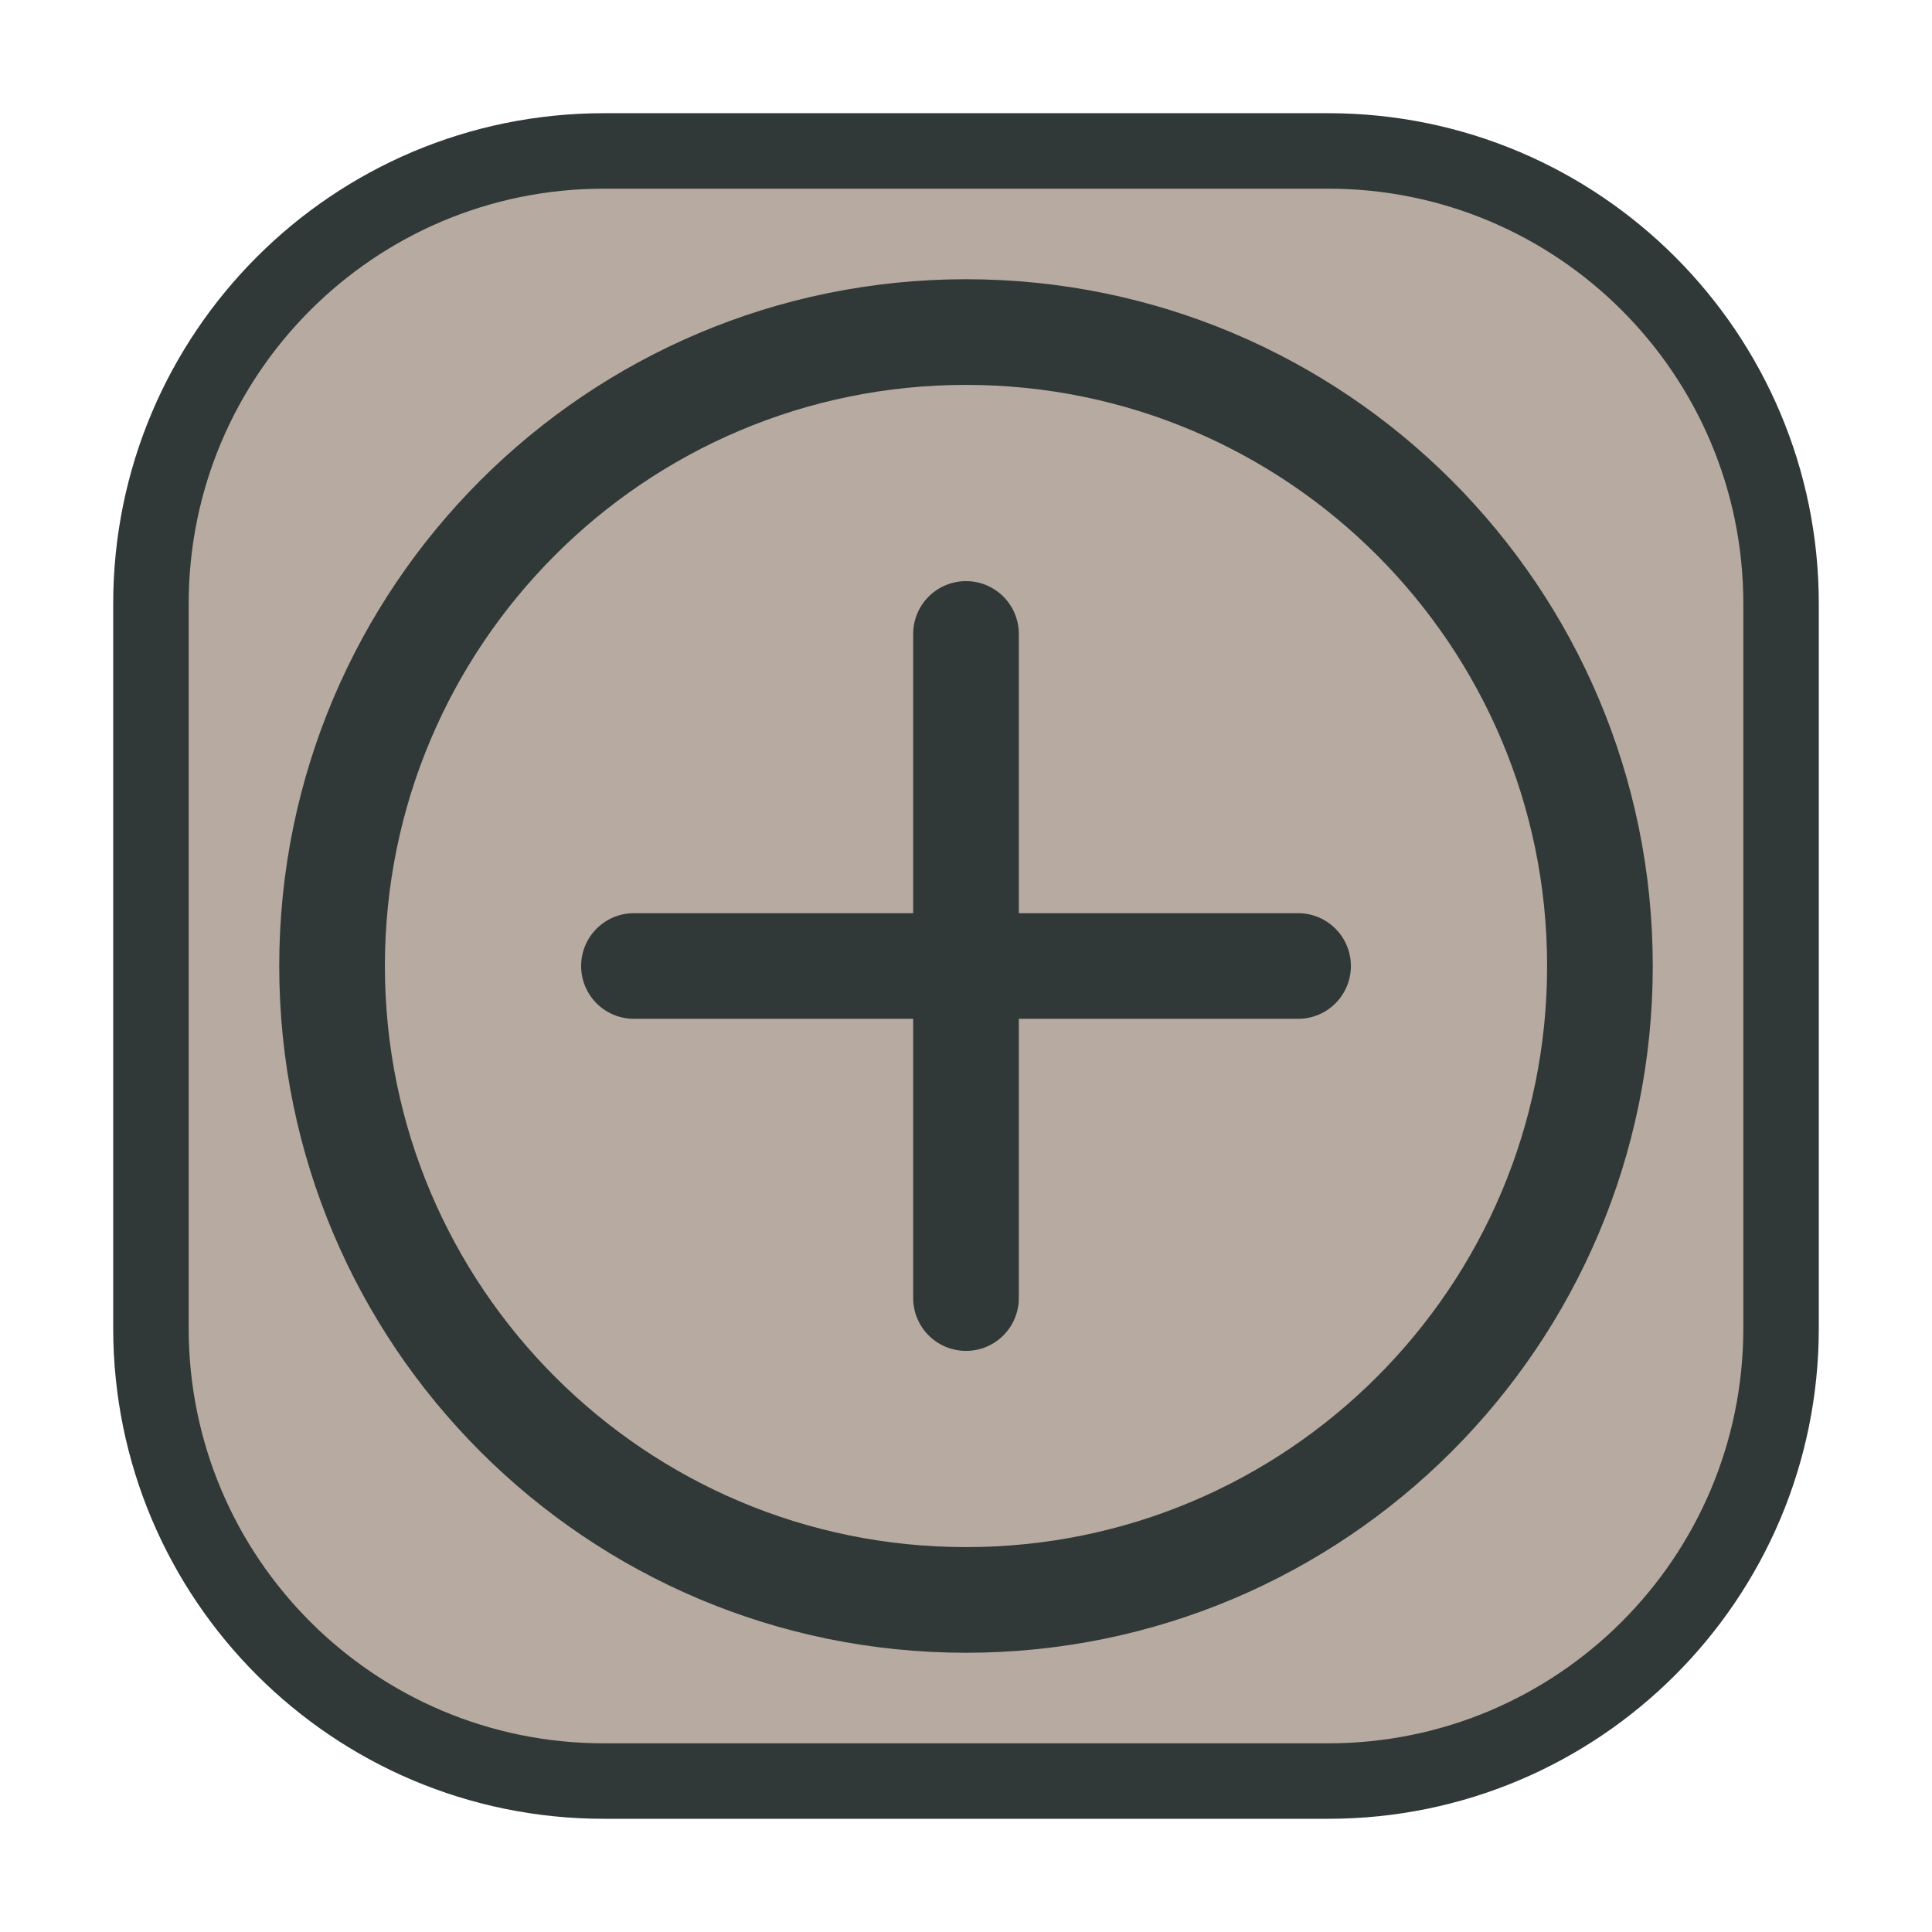
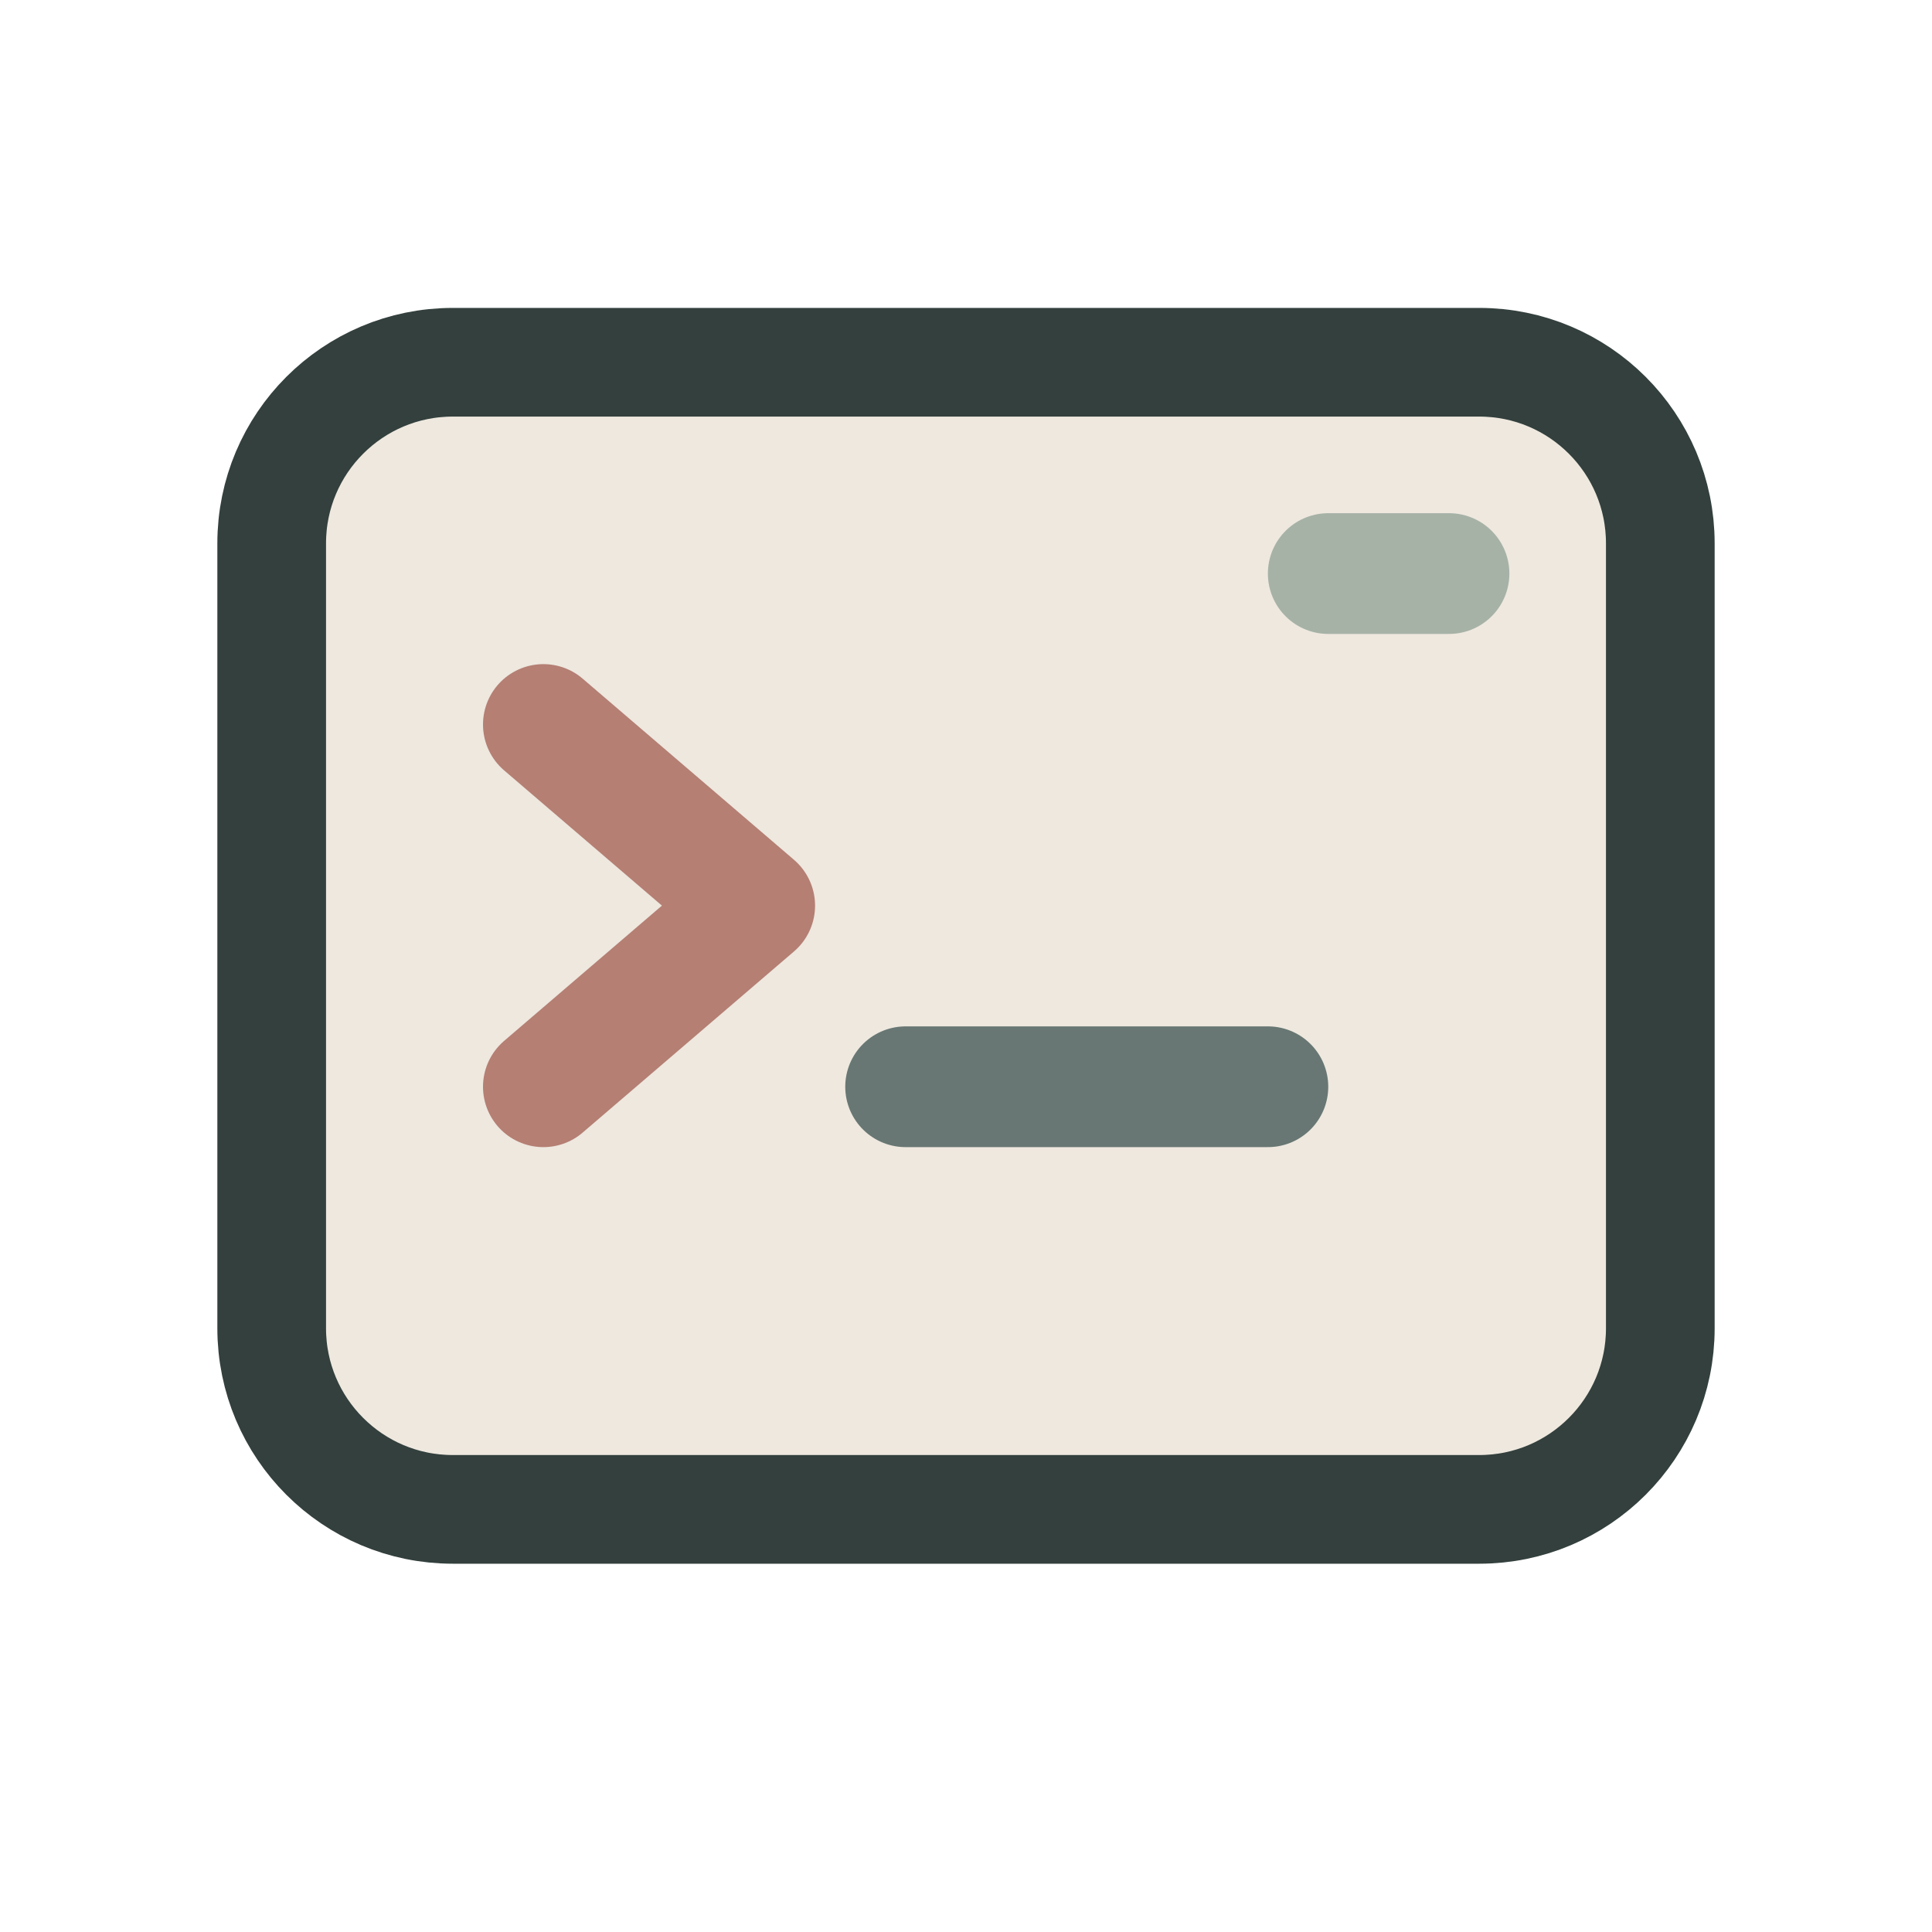
- <svg xmlns="http://www.w3.org/2000/svg" viewBox="0 0 64 64" role="img" aria-hidden="true">
-   <rect x="5" y="5" width="54" height="54" rx="15" fill="#B7AAA0" stroke="#303938" stroke-width="2.5" />
-   <g fill="none" stroke="#303938" stroke-width="3.5" stroke-linecap="round" stroke-linejoin="round">
-     <circle cx="32" cy="32" r="21" />
-     <path d="M32 21v22M21 32h22" />
-   </g>
+ <svg xmlns="http://www.w3.org/2000/svg" viewBox="0 0 32 32" role="img" aria-labelledby="t d">
+   <rect x="4.5" y="6" width="23" height="19" rx="3" fill="#EEE8DF" stroke="#33403D" stroke-width="1.8" />
+   <path d="m9 12 3.5 3L9 18" fill="none" stroke="#B57F74" stroke-width="2" stroke-linecap="round" stroke-linejoin="round" />
+   <path d="M15 18h6" stroke="#687773" stroke-width="2" stroke-linecap="round" />
+   <path d="M22 9.5h2" stroke="#A7B2A7" stroke-width="2" stroke-linecap="round" />
</svg>
